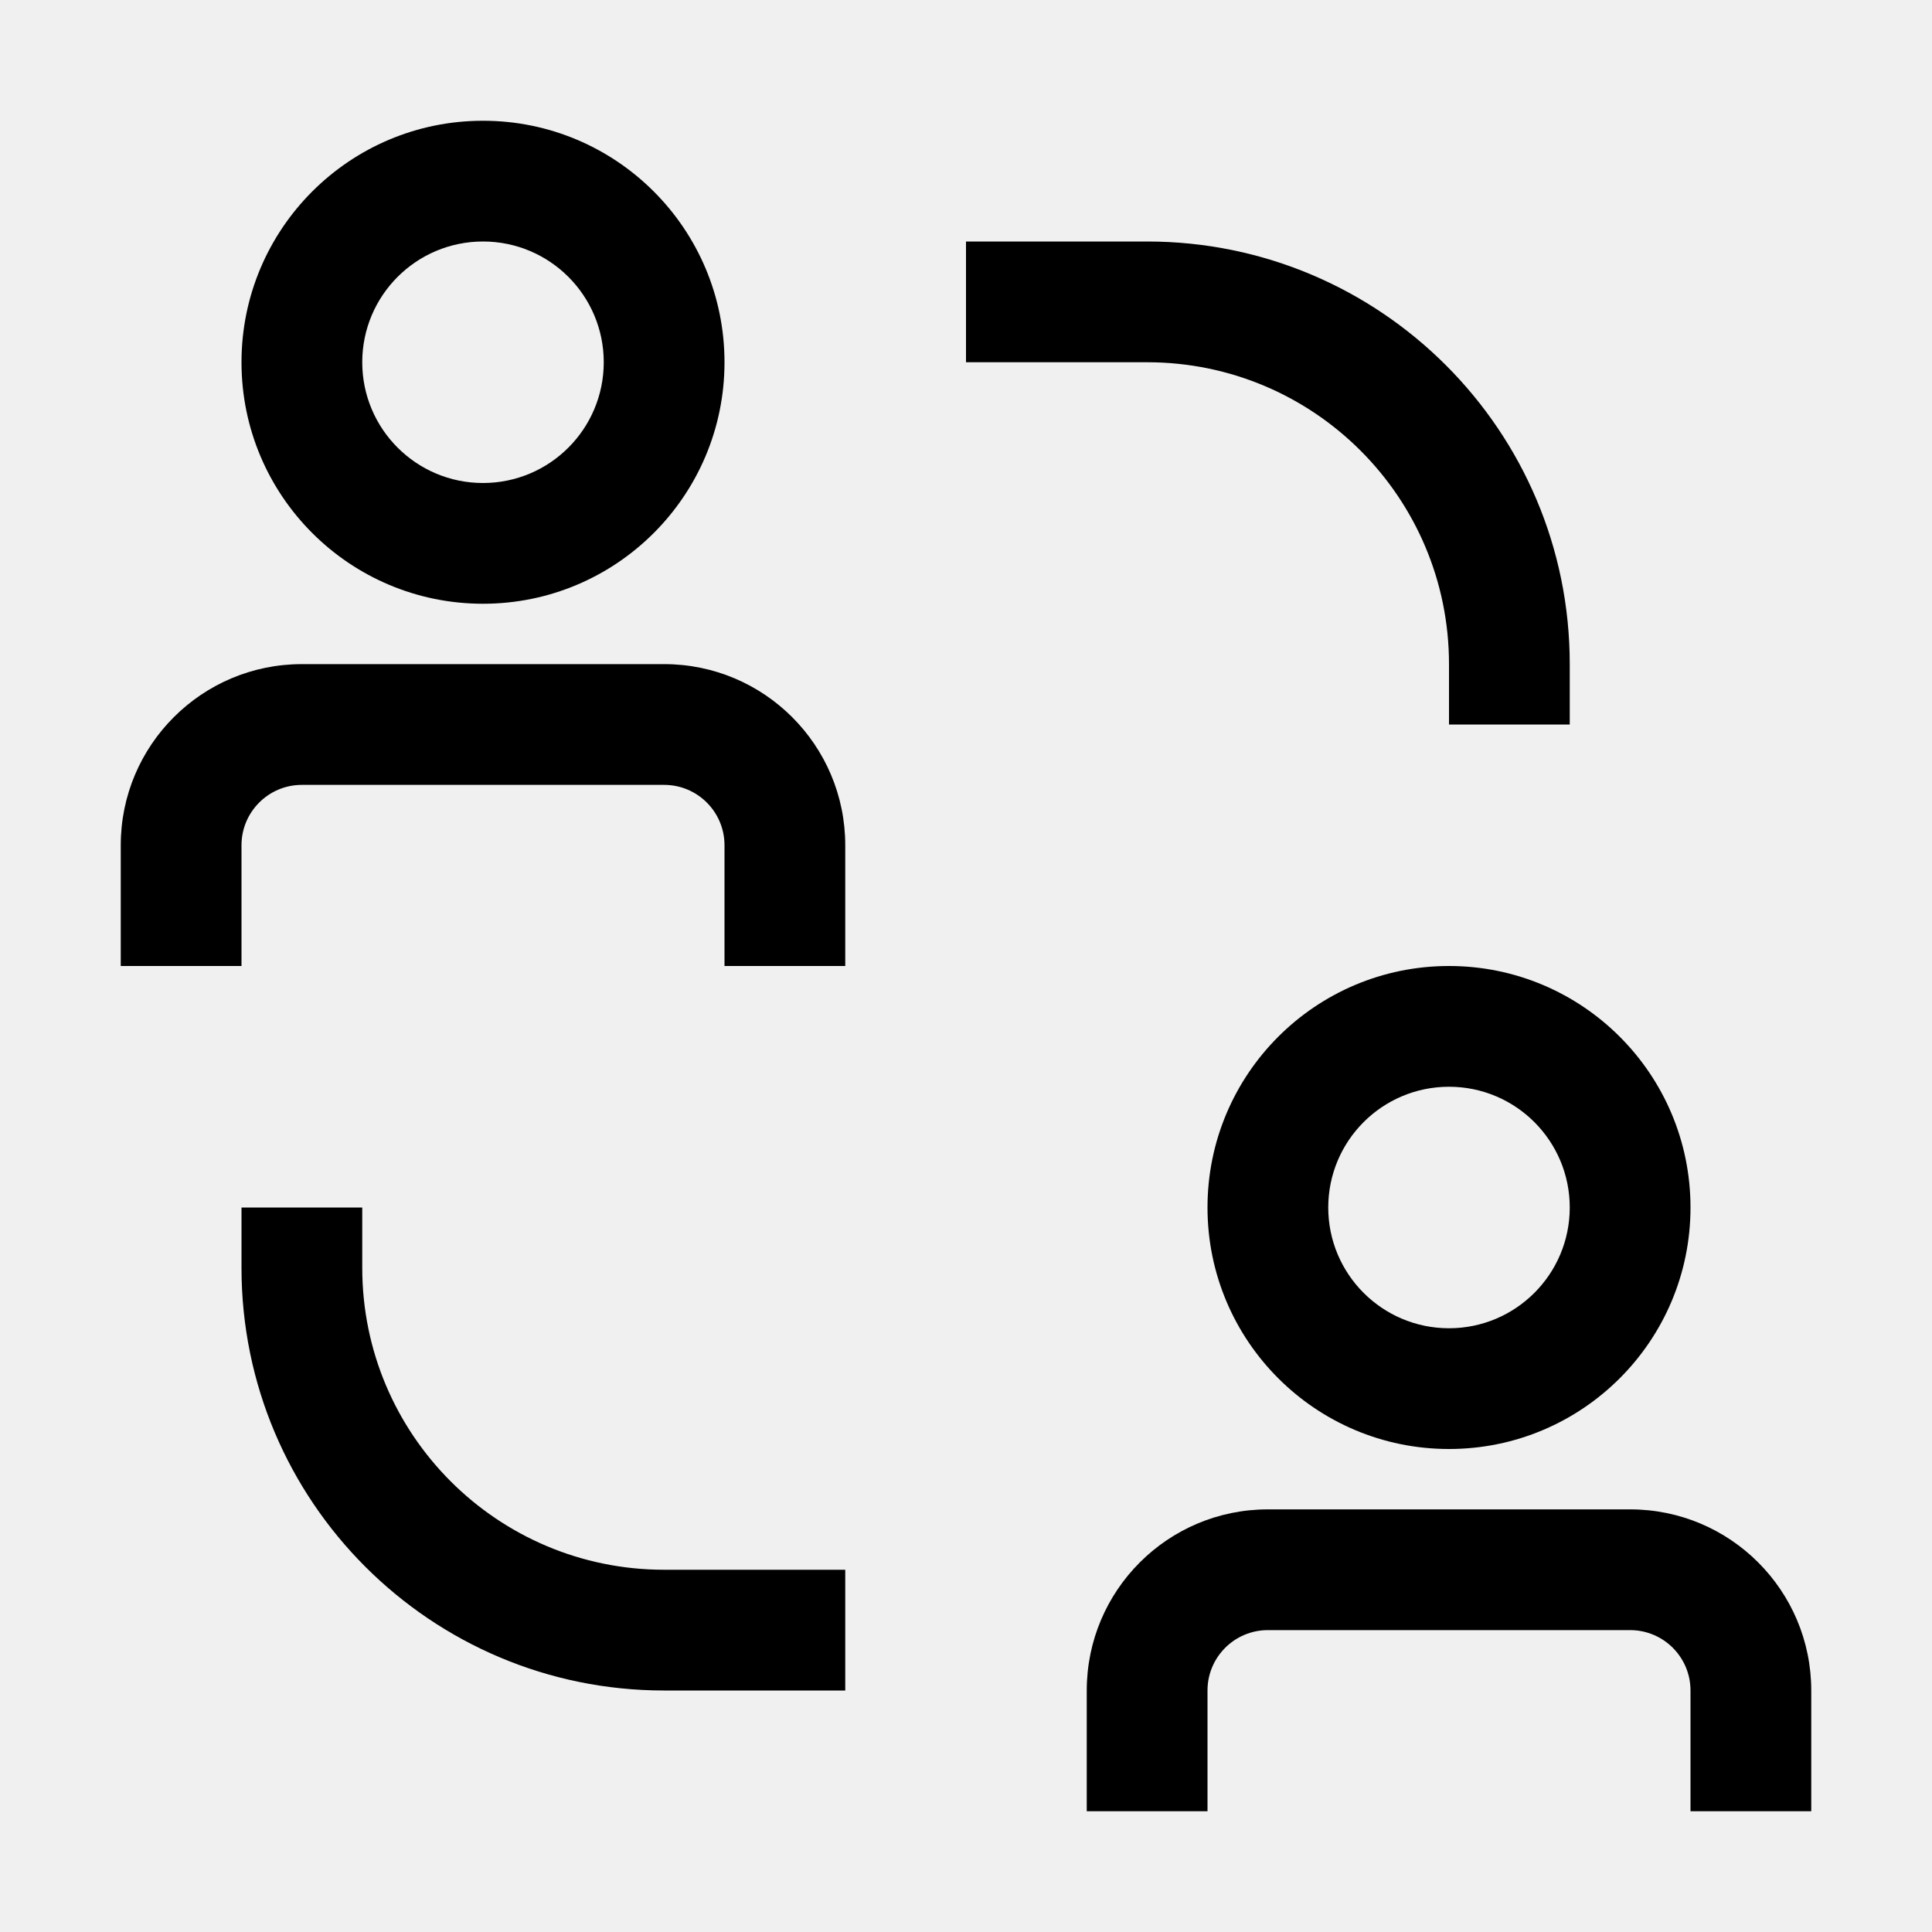
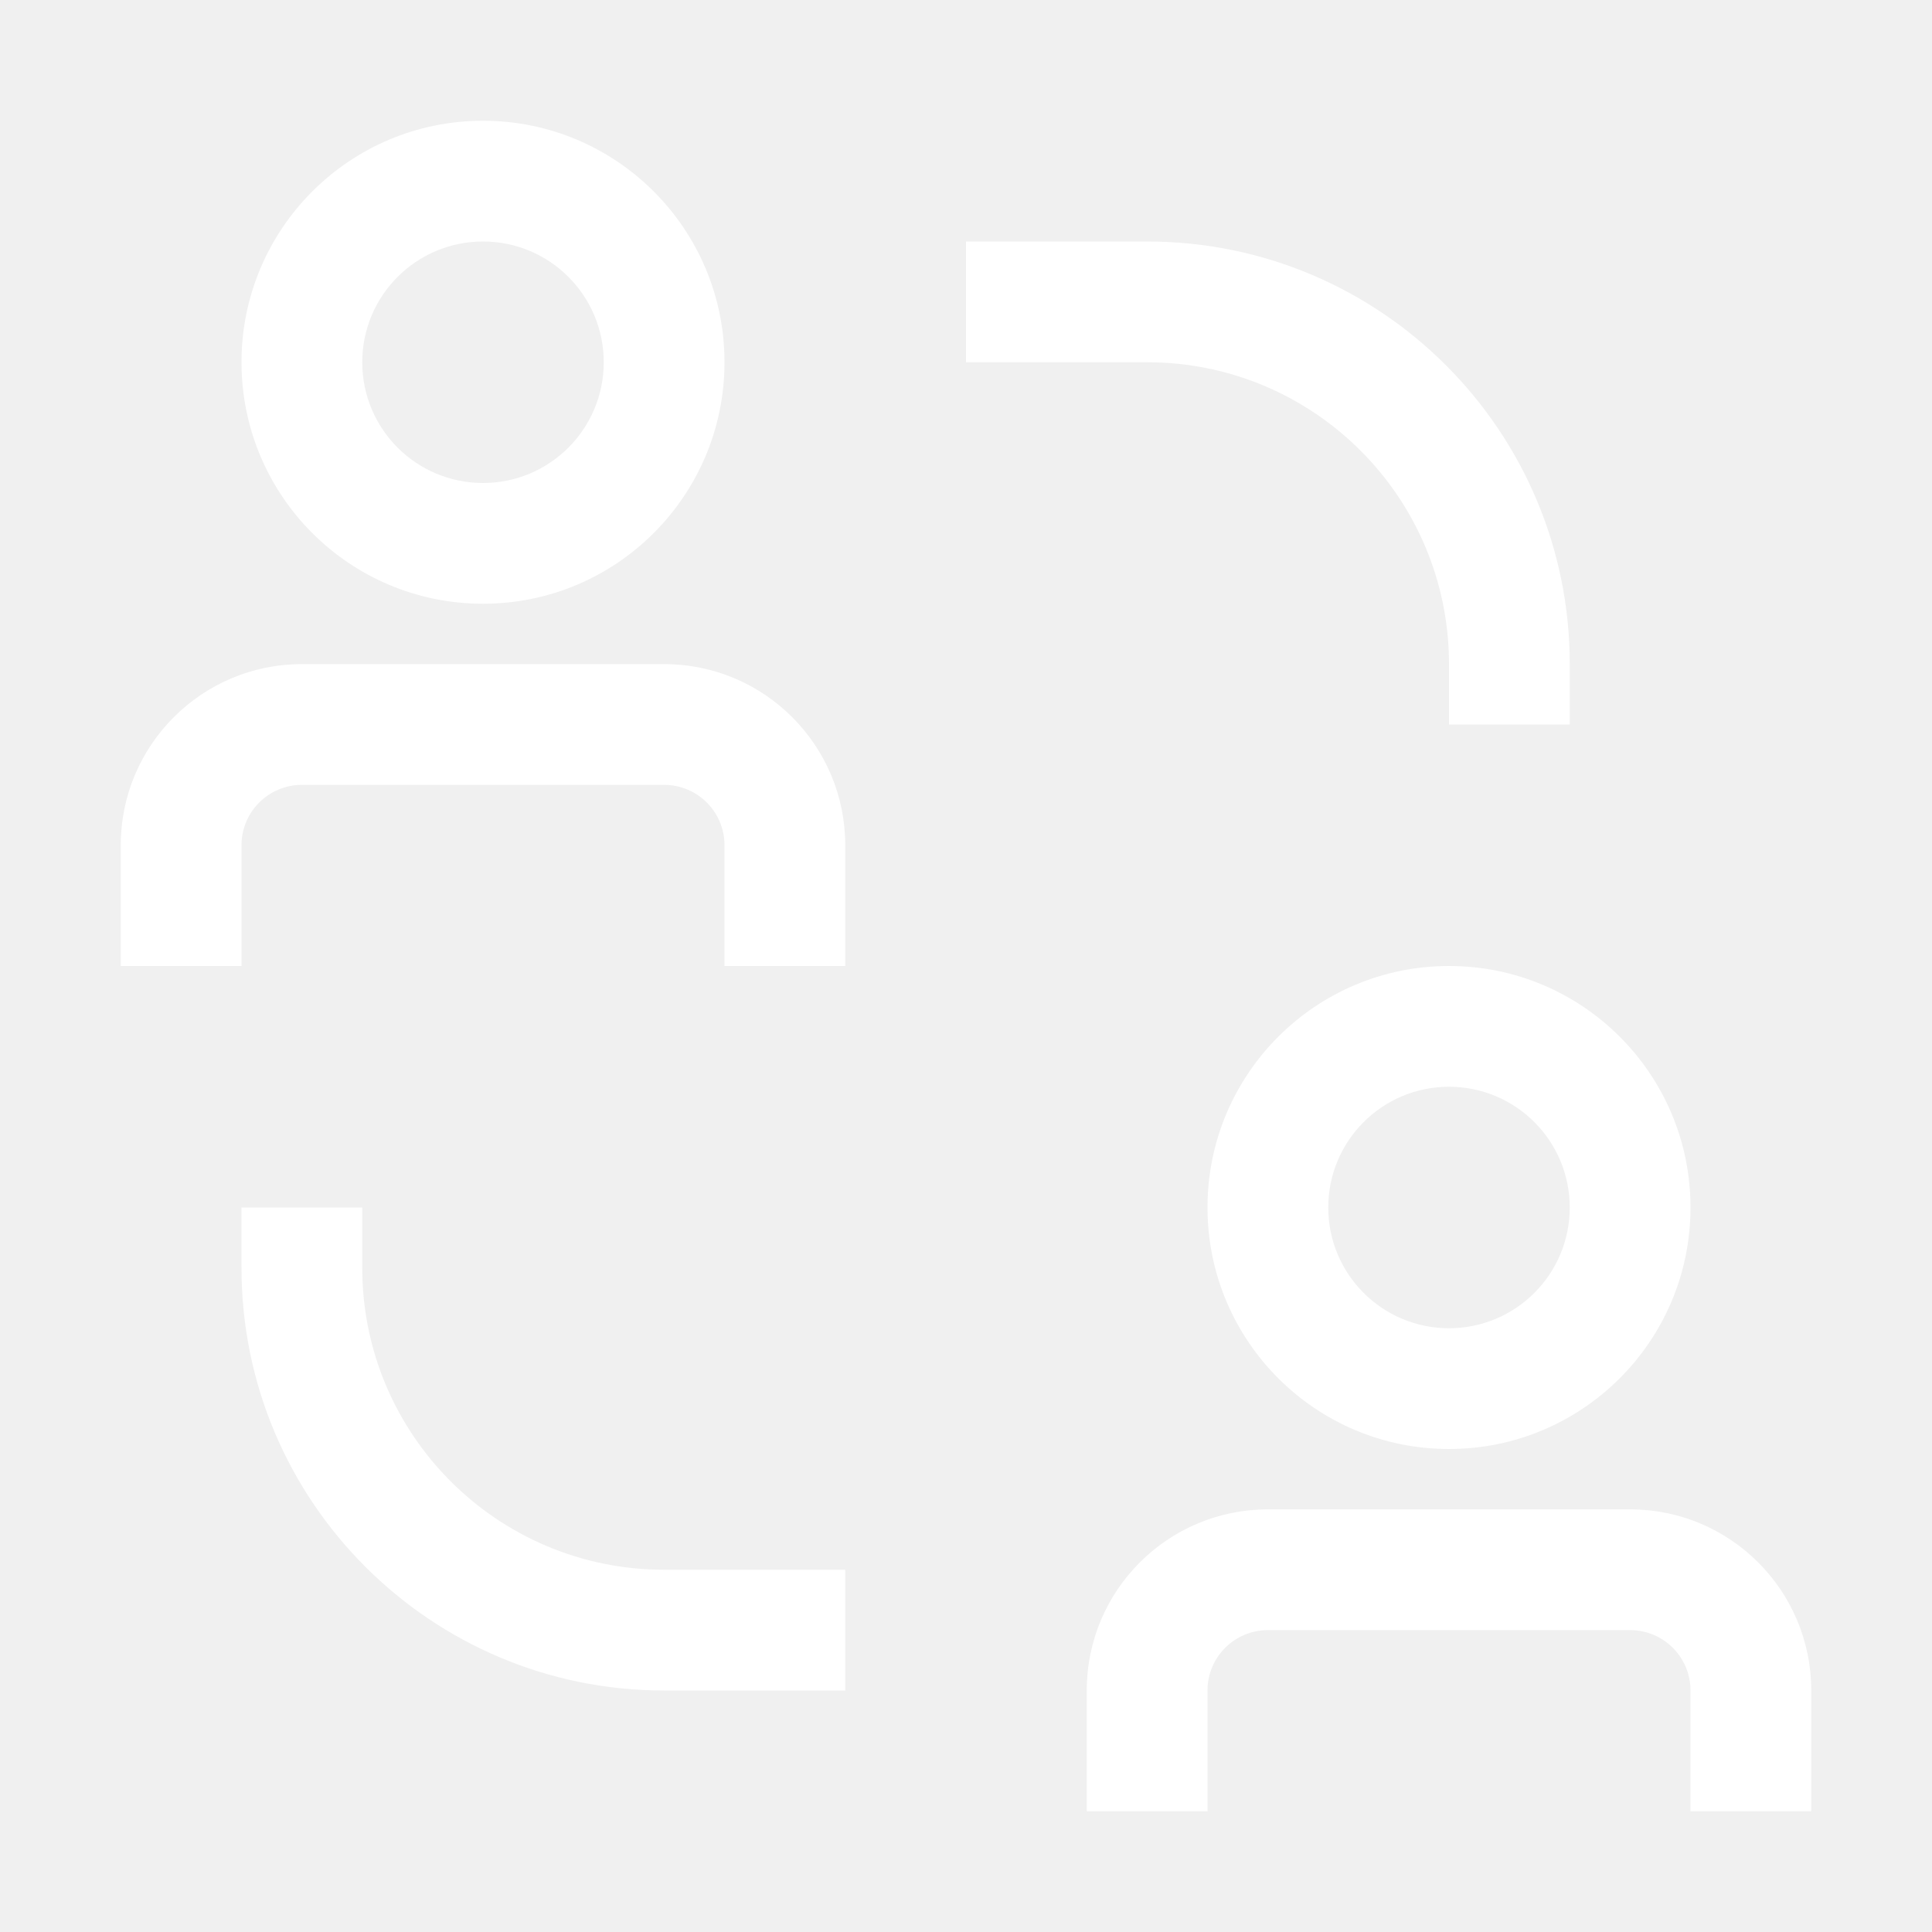
- <svg xmlns="http://www.w3.org/2000/svg" id="collaborate" width="32" height="32" viewBox="0 0 32 32">
-   <path id="Tracciato_206" data-name="Tracciato 206" d="M6,21V20H4v1a7,7,0,0,0,7,7h3V26H11a5,5,0,0,1-5-5Z" />
-   <path id="Tracciato_207" data-name="Tracciato 207" d="M24,11v1h2V11a7,7,0,0,0-7-7H16V6h3a5,5,0,0,1,5,5Z" />
-   <path id="Tracciato_208" data-name="Tracciato 208" d="M11,11H5a3,3,0,0,0-3,3v2H4V14a1,1,0,0,1,1-1h6a1,1,0,0,1,1,1v2h2V14a3,3,0,0,0-3-3Z" />
-   <path id="Tracciato_209" data-name="Tracciato 209" d="M8,10A4,4,0,1,0,4,6a4,4,0,0,0,4,4ZM8,4A2,2,0,1,1,6,6,2,2,0,0,1,8,4Z" />
-   <path id="Tracciato_210" data-name="Tracciato 210" d="M27,25H21a3,3,0,0,0-3,3v2h2V28a1,1,0,0,1,1-1h6a1,1,0,0,1,1,1v2h2V28a3,3,0,0,0-3-3Z" />
-   <path id="Tracciato_211" data-name="Tracciato 211" d="M20,20a4,4,0,1,0,4-4A4,4,0,0,0,20,20Zm6,0a2,2,0,1,1-2-2A2,2,0,0,1,26,20Z" />
+ <svg xmlns="http://www.w3.org/2000/svg" id="concurrent-editors" width="32" height="32" viewBox="0 0 32 32">
+   <path id="Tracciato_206" data-name="Tracciato 206" d="M6,21V20H4v1a7,7,0,0,0,7,7h3V26H11a5,5,0,0,1-5-5Z" fill="#fff" />
+   <path id="Tracciato_207" data-name="Tracciato 207" d="M24,11v1h2V11a7,7,0,0,0-7-7H16V6h3a5,5,0,0,1,5,5Z" fill="#fff" />
+   <path id="Tracciato_208" data-name="Tracciato 208" d="M11,11H5a3,3,0,0,0-3,3v2H4V14a1,1,0,0,1,1-1h6a1,1,0,0,1,1,1v2h2V14a3,3,0,0,0-3-3Z" fill="#fff" />
+   <path id="Tracciato_209" data-name="Tracciato 209" d="M8,10A4,4,0,1,0,4,6a4,4,0,0,0,4,4ZM8,4A2,2,0,1,1,6,6,2,2,0,0,1,8,4Z" fill="#fff" />
+   <path id="Tracciato_210" data-name="Tracciato 210" d="M27,25H21a3,3,0,0,0-3,3v2h2V28a1,1,0,0,1,1-1h6a1,1,0,0,1,1,1v2h2V28a3,3,0,0,0-3-3Z" fill="#fff" />
+   <path id="Tracciato_211" data-name="Tracciato 211" d="M20,20a4,4,0,1,0,4-4A4,4,0,0,0,20,20Zm6,0a2,2,0,1,1-2-2A2,2,0,0,1,26,20Z" fill="#fff" />
  <rect id="_Transparent_Rectangle_" data-name="&lt;Transparent Rectangle&gt;" width="32" height="32" fill="none" />
</svg>
